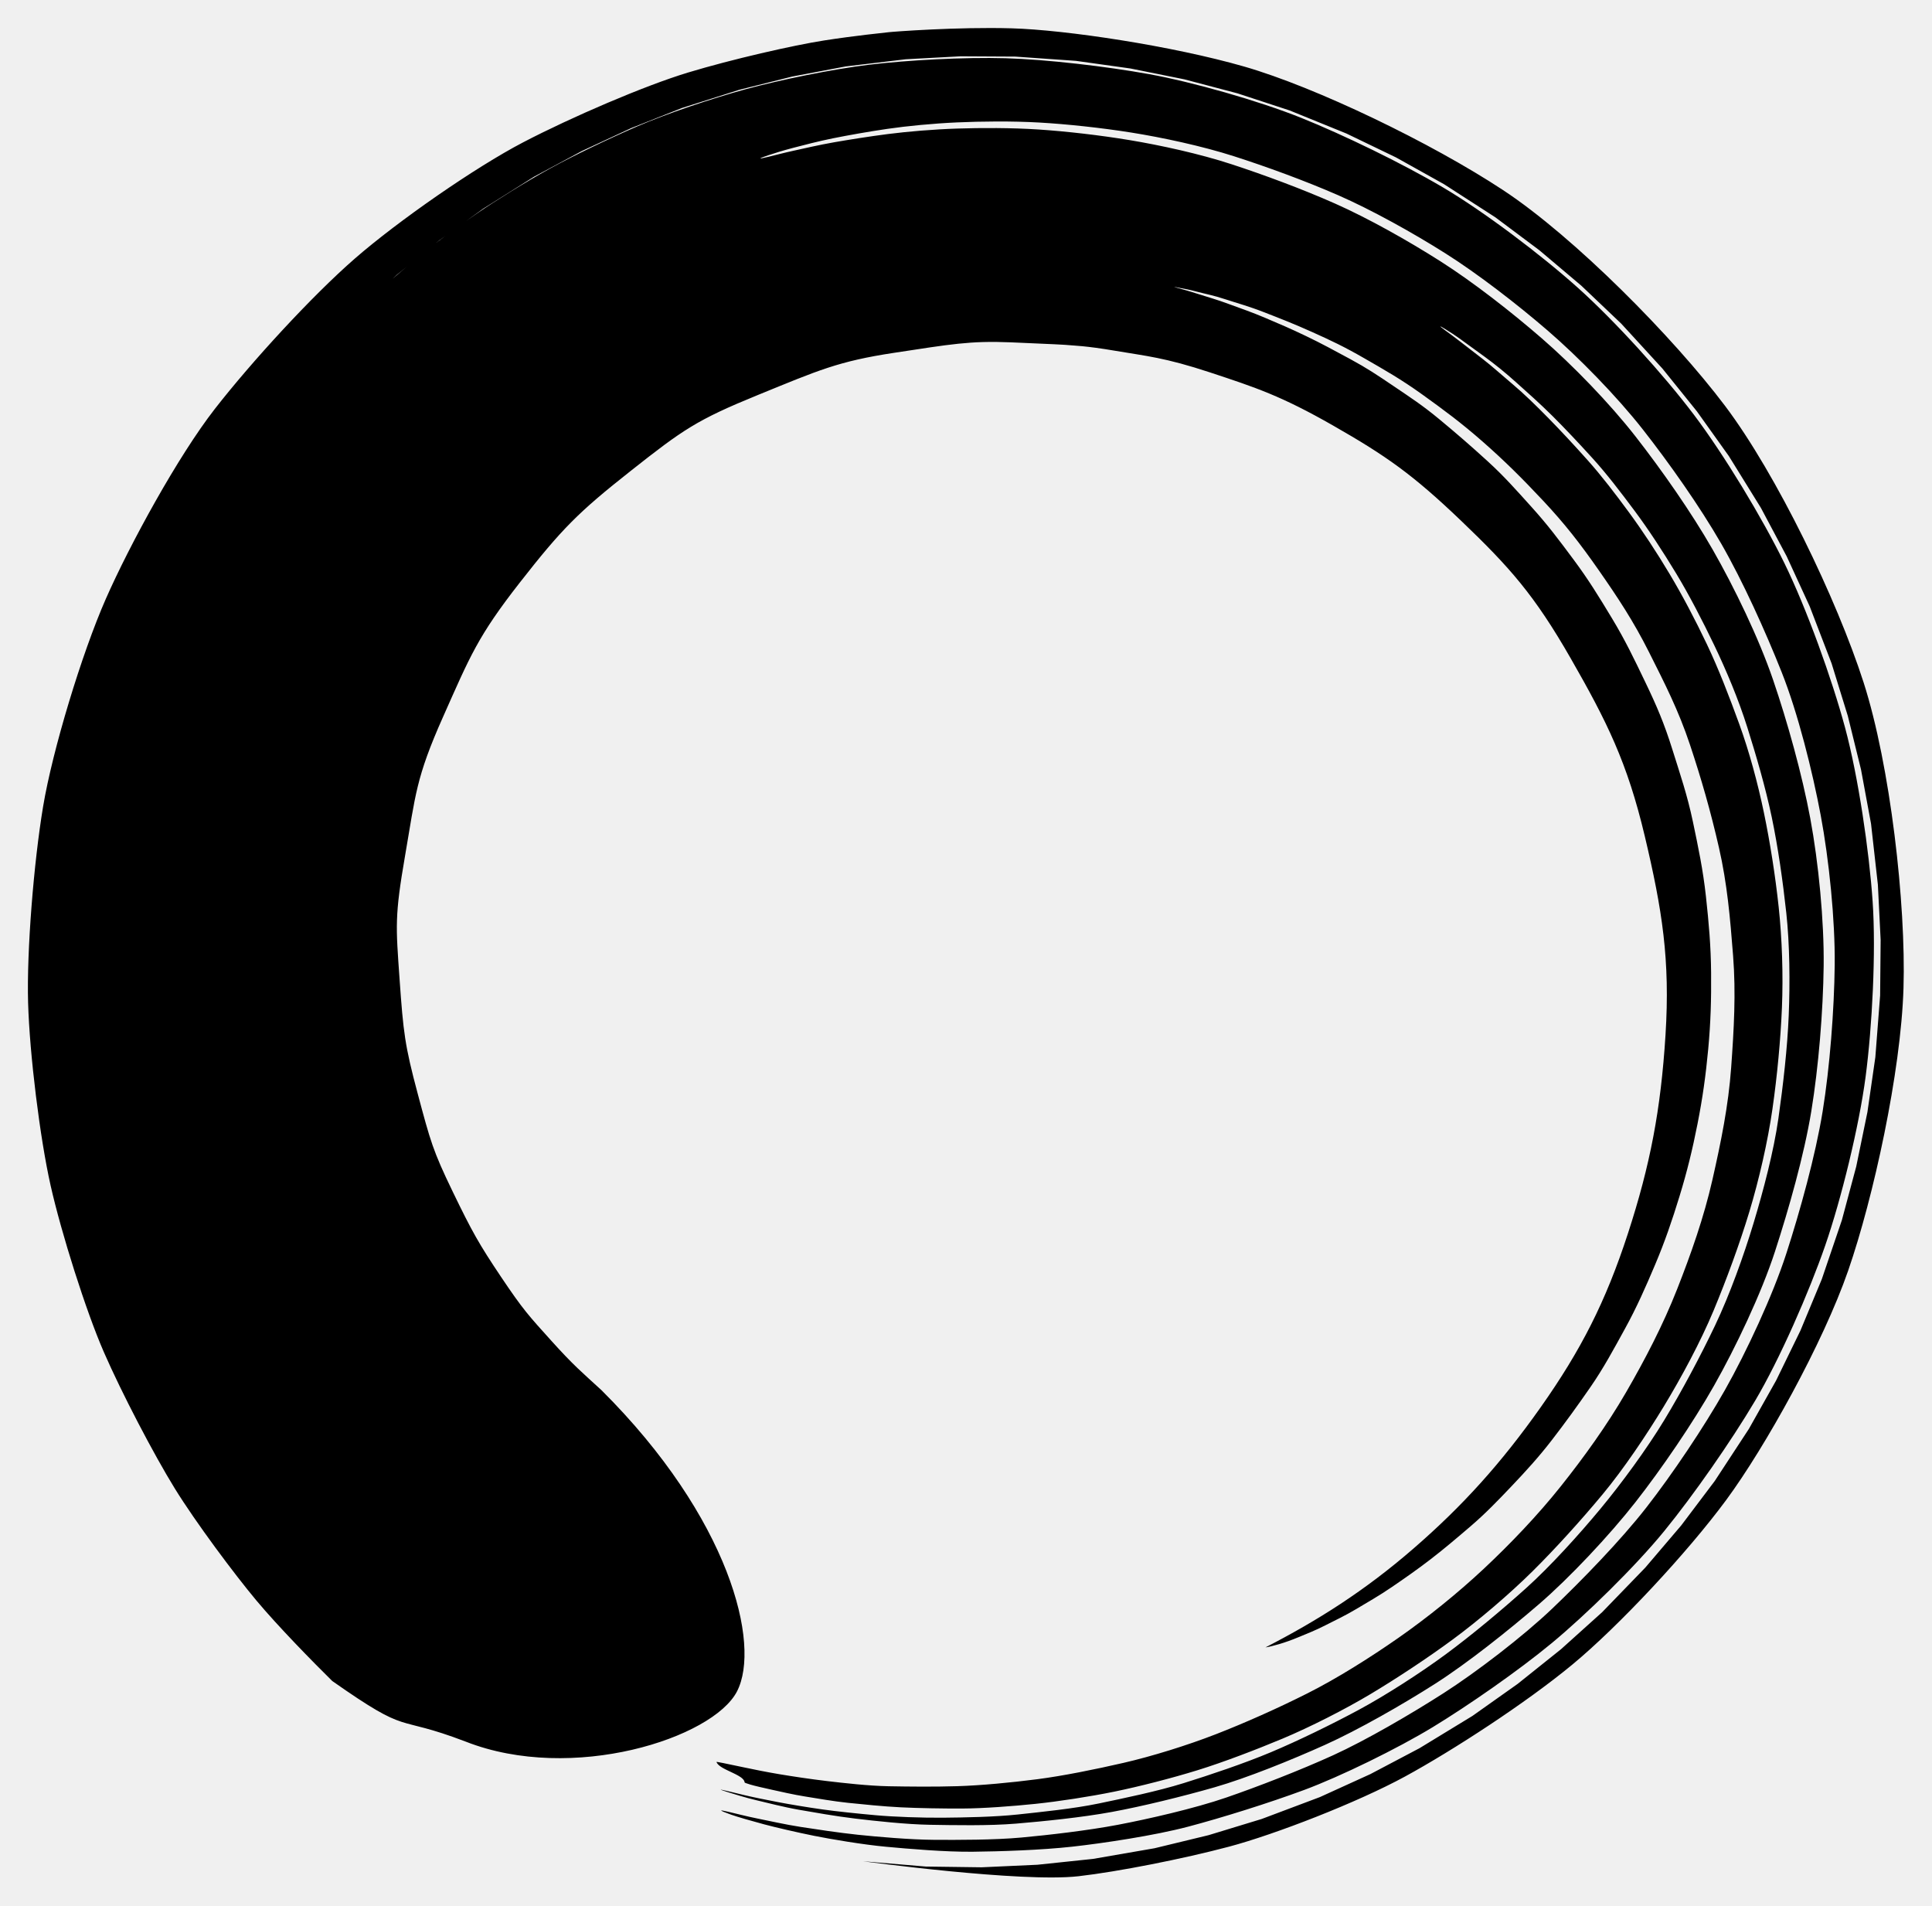
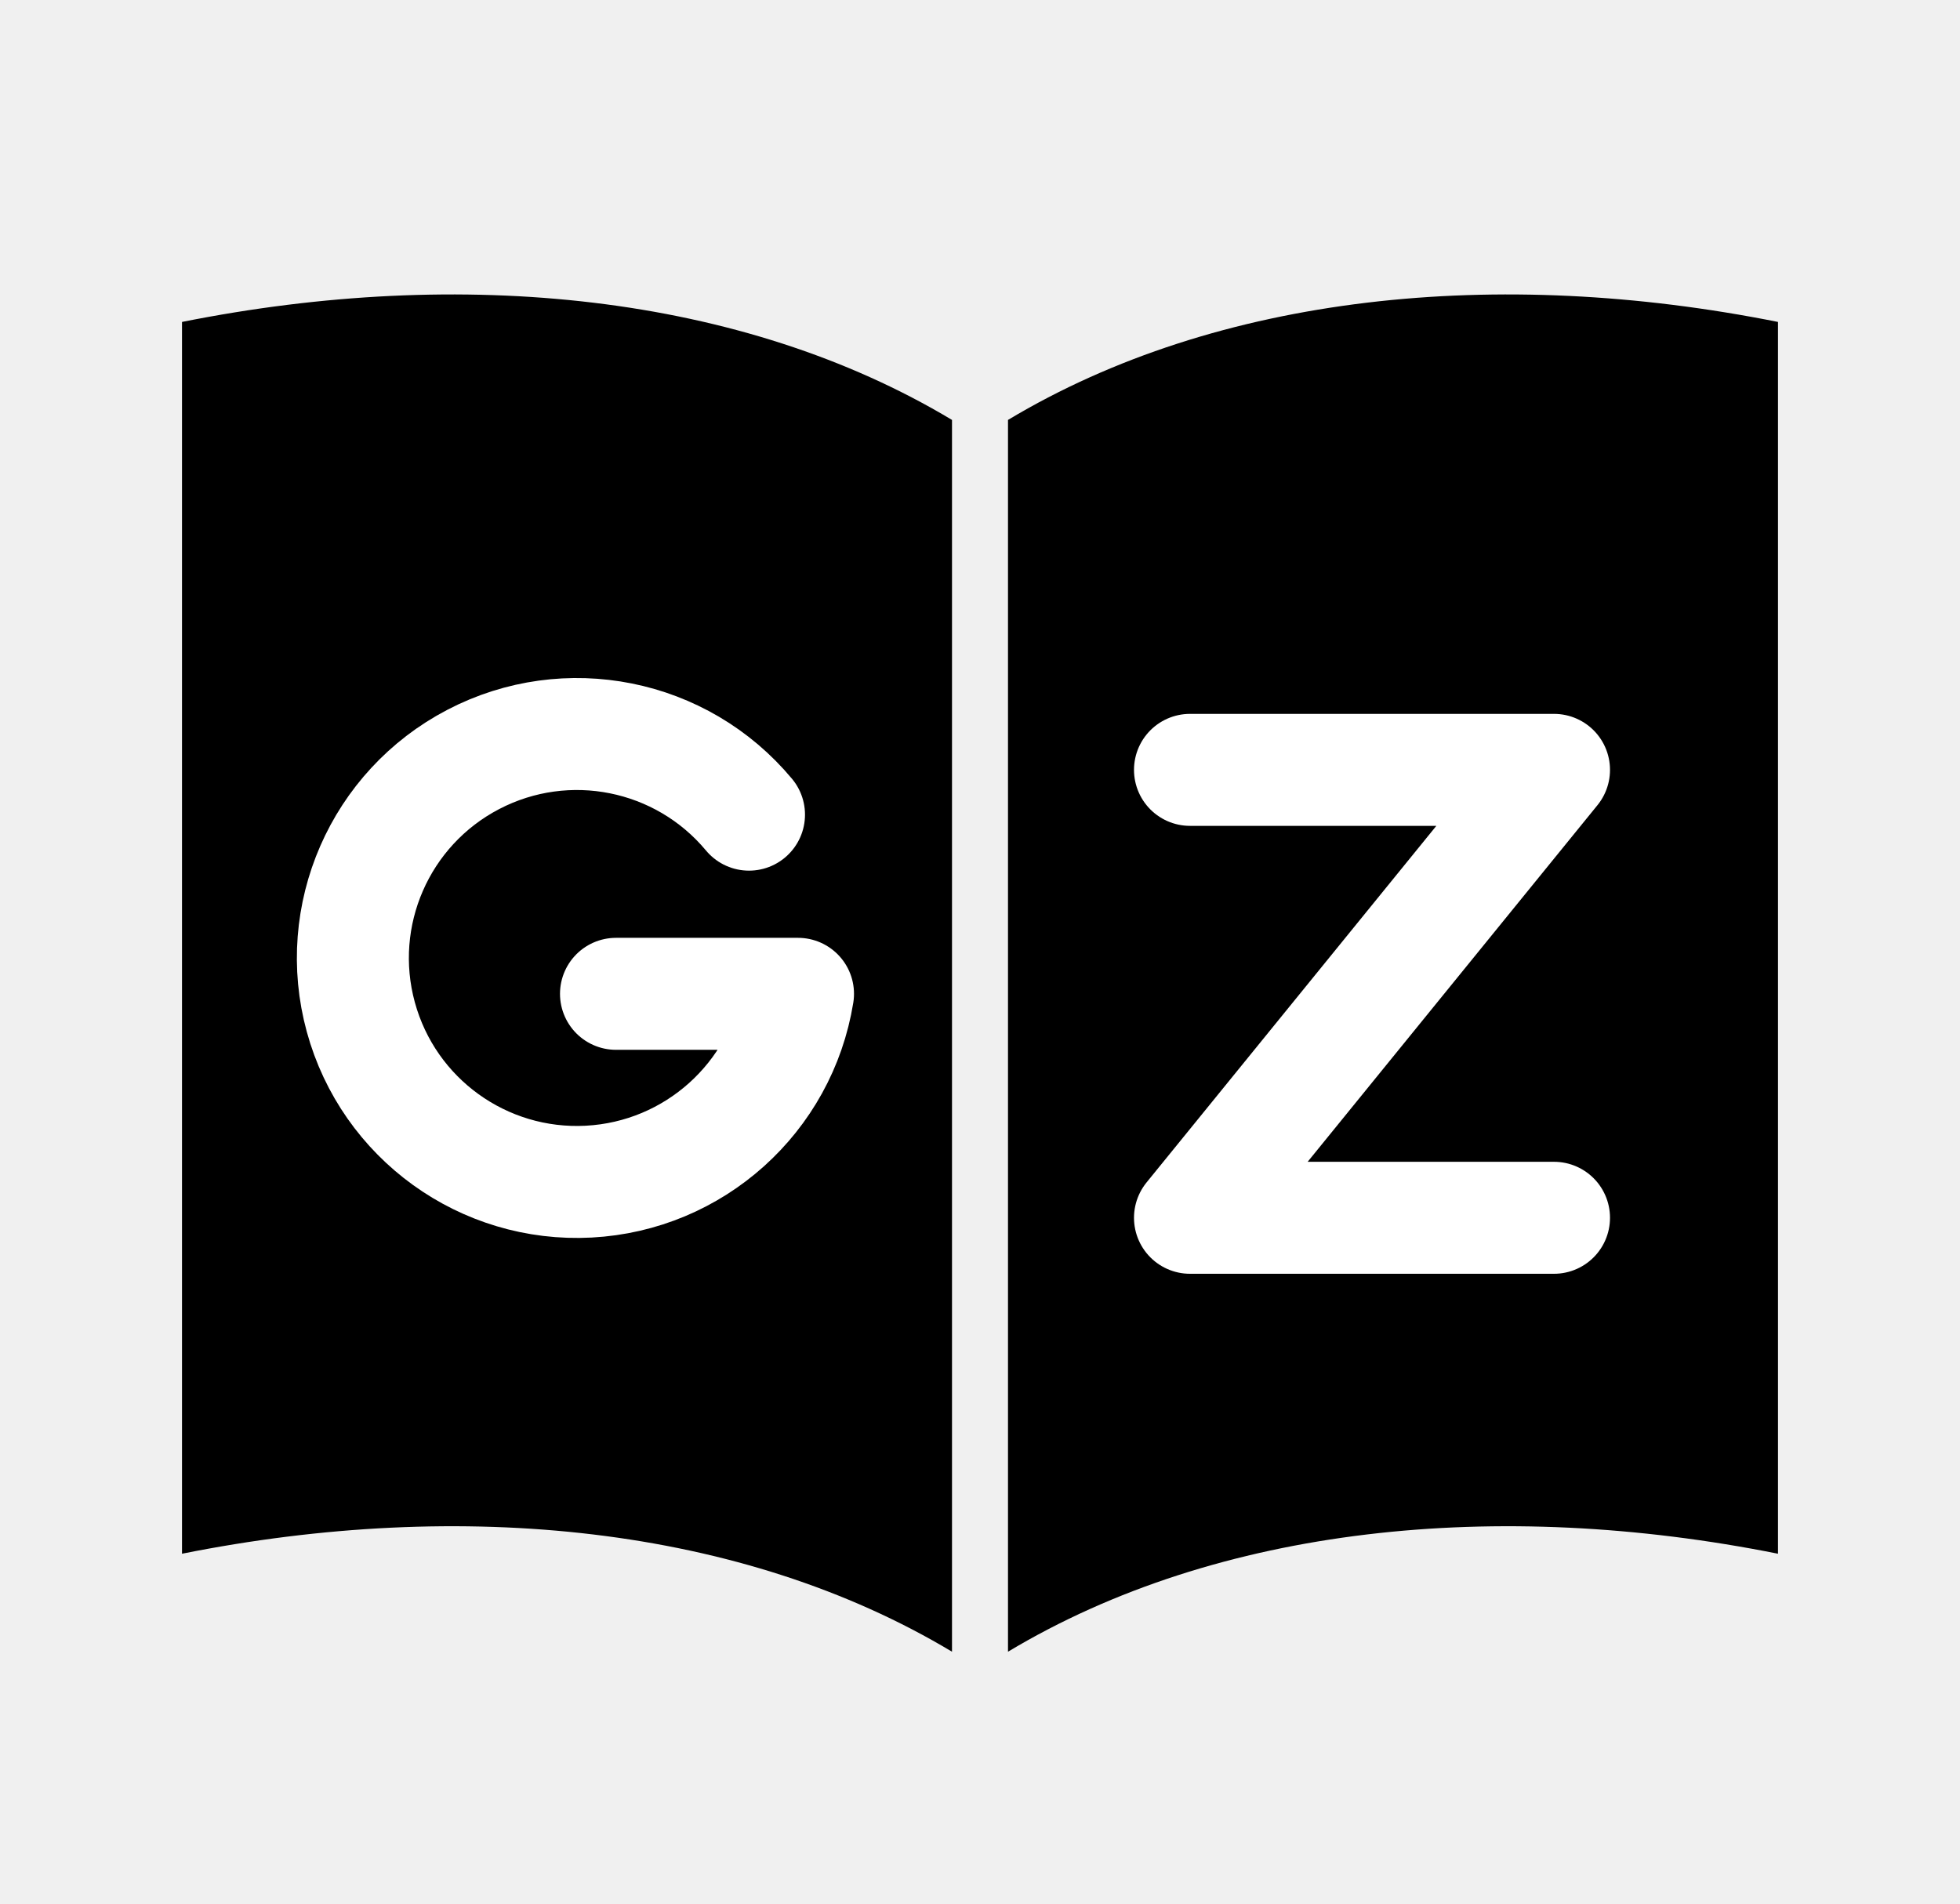
- <svg xmlns="http://www.w3.org/2000/svg" width="137.71" height="135.81">
-   <path d="M83.706 20.452c-.003-.009.163.02.485.086.322.066.516.085 1.134.252.618.166 1.121.244 2.004.535.883.291 1.654.492 2.771.927 1.117.435 2.107.817 3.426 1.41 1.319.593 2.283 1.043 3.73 1.878 1.448.835 2.599 1.481 4.122 2.575 1.523 1.094 2.773 2.013 4.319 3.371 1.546 1.358 2.795 2.597 4.312 4.216s2.618 3.029 3.967 4.964c1.349 1.935 2.45 3.597 3.562 5.809s2.104 4.149 2.917 6.59c.814 2.441 1.478 4.757 2.068 7.339.591 2.582.799 5.012 1.009 7.706.21 2.694.059 5.244-.137 7.971-.196 2.727-.73 5.325-1.337 8.002-.608 2.677-1.515 5.252-2.516 7.796-1.001 2.544-2.288 5.016-3.642 7.354-1.354 2.338-3.001 4.625-4.651 6.696s-3.604 4.111-5.482 5.87-4.067 3.518-6.098 4.934c-2.031 1.416-4.378 2.893-6.485 3.953-2.106 1.06-4.448 2.104-6.516 2.908-2.068.803-4.571 1.578-6.576 2.04-2.005.461-4.29.926-6.149 1.167-1.859.241-4.027.446-5.696.497-1.669.051-3.446.032-4.891.005-1.444-.026-3.222-.23-4.411-.37-1.189-.14-2.488-.338-3.404-.491-.916-.153-1.94-.361-2.565-.495-.625-.134-1.103-.234-1.425-.297-.321-.064-.486-.091-.482-.08.006.018.014.035.023.053.009.017.019.035.032.051.011.017.025.034.039.05.014.016.03.033.047.049.017.016.034.032.053.048.019.016.039.031.06.047.021.015.043.031.065.046.023.015.046.03.07.045.025.013.049.029.075.044.026.013.051.029.078.043.027.013.054.029.082.043.028.013.056.028.084.042.029.012.057.028.086.042.029.013.058.028.087.042.03.013.059.028.088.042.03.013.059.028.088.042.03.013.059.028.088.042.029.013.058.028.087.042.029.012.057.028.086.042.029.012.056.028.083.042.028.013.054.028.08.043.027.013.052.029.077.043.025.013.049.029.073.044.024.013.046.03.069.044.022.015.043.03.063.045s.039.031.057.046c.018.016.035.031.051.047.016.016.031.032.044.048.013.016.026.033.036.05.011.017.02.034.028.051.008.018.015.035.019.052.005.018.009.036.01.054-.003.017.138.068.417.153.279.085 1.004.251 1.554.371.55.121 1.527.347 2.333.474.806.127 2.029.347 3.073.453 1.045.106 2.497.258 3.761.32 1.264.061 2.923.09 4.385.085 1.462-.005 3.576-.163 5.207-.333s3.866-.511 5.629-.872c1.763-.361 4.072-.953 5.926-1.526 1.854-.573 4.179-1.465 6.081-2.26 1.902-.796 4.406-2.063 6.264-3.176s4.062-2.566 5.872-3.902c1.81-1.335 4.018-3.216 5.663-4.844s3.471-3.652 4.981-5.468 3.139-4.247 4.379-6.29c1.24-2.043 2.615-4.598 3.538-6.813.923-2.215 1.856-4.751 2.548-7.038.692-2.287 1.318-5.013 1.652-7.351.335-2.338.578-4.91.674-7.223.097-2.313.007-4.918-.233-7.154-.24-2.236-.611-4.597-1.051-6.717-.439-2.12-1.055-4.385-1.759-6.323-.705-1.938-1.468-3.924-2.301-5.675-.833-1.752-1.752-3.499-2.676-5.043-.923-1.544-1.916-3.05-2.887-4.372-.971-1.322-1.953-2.604-2.927-3.695-.974-1.091-1.92-2.108-2.806-3.011-.886-.903-1.74-1.736-2.543-2.412-.803-.676-1.502-1.313-2.149-1.81-.647-.497-1.195-.921-1.639-1.267-.443-.346-.798-.598-1.032-.771-.234-.173-.351-.267-.343-.279.007-.012.141.062.391.216.25.154.627.393 1.087.725.461.332 1.028.743 1.692 1.229.665.486 1.441 1.103 2.228 1.813.788.709 1.694 1.504 2.599 2.406.905.902 1.877 1.935 2.87 3.028.992 1.093 2.004 2.417 2.993 3.745.989 1.328 2.004 2.886 2.945 4.44.94 1.555 1.873 3.362 2.721 5.128.848 1.766 1.734 3.874 2.357 5.86.623 1.987 1.285 4.231 1.734 6.371.448 2.139.793 4.575 1.039 6.833.246 2.258.268 4.962.174 7.297-.095 2.336-.399 4.977-.734 7.338-.335 2.361-1.076 5.166-1.773 7.476-.697 2.31-1.702 5.108-2.744 7.295s-2.364 4.668-3.614 6.733c-1.25 2.064-3.041 4.506-4.564 6.342s-3.557 4.084-5.295 5.648-3.867 3.339-5.694 4.689-4.325 2.956-6.251 3.992c-1.926 1.036-4.312 2.198-6.232 3.005-1.92.807-4.353 1.622-6.224 2.205-1.871.583-4.283 1.082-6.062 1.453-1.78.371-4.109.605-5.756.783-1.647.178-3.846.216-5.324.229-1.477.014-3.515-.059-4.789-.174-1.274-.115-2.779-.269-3.83-.417s-2.327-.36-3.137-.516c-.81-.155-1.845-.363-2.398-.497-.553-.134-.978-.236-1.265-.304-.287-.068-.437-.101-.44-.097-.01.014.172.08.537.193.365.113 1.255.392 1.982.562.726.17 1.968.495 3.036.681 1.069.186 2.648.468 4.037.633 1.389.166 3.628.413 5.316.441 1.687.028 4.2.08 6.144-.083 1.944-.163 4.674-.436 6.827-.832 2.153-.396 5.02-1.097 7.329-1.759 2.309-.663 5.51-1.96 7.872-3.025 2.362-1.065 5.488-2.851 7.811-4.331 2.323-1.48 5.241-3.805 7.432-5.693 2.191-1.888 5.027-4.909 6.881-7.274s4.07-5.605 5.596-8.296 3.368-6.555 4.343-9.556c.976-3.002 2.075-6.854 2.592-10.006.517-3.152.842-7.131.881-10.338.04-3.207-.369-7.391-.954-10.531-.585-3.141-1.627-6.876-2.648-9.864-1.02-2.988-2.773-6.608-4.31-9.294s-3.657-5.704-5.508-8.074-4.484-5.083-6.671-6.979-4.886-4.003-7.212-5.484c-2.326-1.48-5.165-3.077-7.537-4.128-2.372-1.05-5.07-2.046-7.356-2.794-2.286-.749-5.067-1.354-7.231-1.715-2.163-.361-4.567-.633-6.518-.763-1.951-.129-4.107-.122-5.798-.068-1.691.054-3.552.212-4.944.39-1.392.179-2.779.402-3.853.589-1.074.187-2.123.436-2.857.595-.735.159-1.435.347-1.813.438-.378.091-.575.13-.58.111-.005-.018.183-.092.551-.216.368-.125 1.068-.346 1.796-.535.728-.189 1.782-.468 2.851-.682 1.069-.214 2.467-.465 3.856-.668 1.388-.203 3.286-.387 4.975-.461 1.689-.075 3.891-.102 5.842.009 1.95.111 4.408.371 6.572.716 2.164.345 5.032.954 7.32 1.689 2.289.735 5.048 1.738 7.422 2.776 2.374 1.039 5.305 2.667 7.634 4.138 2.329 1.47 5.115 3.624 7.305 5.512 2.19 1.888 4.927 4.686 6.781 7.049s4.043 5.457 5.584 8.136c1.541 2.679 3.141 6.226 4.307 9.156 1.165 2.93 2.194 7.062 2.783 10.198.589 3.135 1.033 7.465.998 10.668-.035 3.202-.349 7.297-.861 10.445s-1.616 7.12-2.586 10.118c-.97 2.998-2.846 7.021-4.365 9.71s-3.778 6.043-5.624 8.407-4.609 5.198-6.697 7.19-5.424 4.54-7.738 6.023-5.529 3.36-7.881 4.431-5.346 2.231-7.611 3.012c-2.265.781-5.588 1.537-7.732 1.944-2.144.408-4.958.732-6.894.909-1.935.177-4.542.173-6.222.162-1.68-.011-4.024-.215-5.407-.36-1.383-.145-3.018-.396-4.082-.559-1.065-.163-2.366-.456-3.09-.6-.724-.143-1.681-.39-2.045-.473-.364-.083-.547-.117-.536-.098.022.038.26.138.702.295.442.157 1.515.467 2.362.692.847.225 2.321.568 3.553.816 1.232.248 3.522.632 5.124.78 1.602.149 4.249.376 6.181.356 1.932-.02 4.888-.115 7.102-.361 2.214-.246 5.837-.787 8.25-1.423 2.412-.637 5.725-1.672 8.289-2.622 2.563-.95 6.653-2.949 9.168-4.48 2.515-1.532 6.065-3.99 8.474-5.984s5.946-5.446 8.02-7.989c2.074-2.543 4.745-6.366 6.482-9.297 1.737-2.931 3.843-7.738 4.988-11.051 1.146-3.313 2.413-8.486 2.879-12.03.466-3.544.748-8.882.5-12.49-.248-3.608-1.019-8.876-1.963-12.381-.945-3.504-2.736-8.478-4.325-11.725-1.589-3.247-4.303-7.734-6.454-10.584-2.151-2.851-5.648-6.697-8.254-9.033s-6.703-5.439-9.632-7.166c-2.929-1.727-7.078-3.74-10.114-4.959-3.036-1.218-7.754-2.554-10.82-3.109-3.066-.555-7.316-1.052-10.245-1.136-2.93-.084-6.977.135-9.676.458-2.699.323-6.42 1.093-8.811 1.742-2.391.649-5.73 1.776-7.756 2.654-2.026.878-4.587 2.103-6.26 3.026-1.673.923-3.818 2.257-5.126 3.151-1.308.895-3.079 2.179-4.023 2.969-.945.789-2.046 1.706-2.671 2.281-.625.575-1.103 1.016-1.426 1.313-.323.297-.749.738-.749.738l3.123-2.905 3.01-2.445 3.147-2.266 3.611-2.27 3.418-1.836 3.52-1.635 3.61-1.429 4.08-1.295 3.774-.945 3.825-.723 4.274-.51 3.898-.21 3.907.021 4.322.303 3.879.543 3.843.773 3.792 1 3.728 1.222 4.037 1.641 3.535 1.704 3.427 1.911 3.658 2.36 3.139 2.349 2.994 2.529 2.839 2.7 2.934 3.2 2.457 3.049 2.276 3.187 2.284 3.69 1.84 3.458 1.637 3.56 1.56 4.062 1.159 3.75.939 3.814.715 3.866.489 4.354.196 3.937-.037 3.946-.34 4.398-.565 3.916-.797 3.878-1.025 3.827-1.428 4.199-1.522 3.661-1.736 3.564-1.944 3.454-2.429 3.707-2.385 3.161-2.566 3.013-3.074 3.176-2.94 2.645-3.088 2.469-3.226 2.285-3.77 2.298-3.498 1.844-3.6 1.639-4.143 1.558-3.791 1.155-3.855.933-4.385.759-3.955.416-3.977.182-3.985-.053-4.474-.378s11.286 1.534 15.363 1.067c2.818-.322 7.457-1.238 10.73-2.108 3.273-.87 9.147-3.147 12.548-5.001 3.401-1.854 8.608-5.236 11.919-7.974 3.311-2.738 8.211-7.992 10.974-11.739 2.764-3.747 6.893-11.159 8.688-16.342 1.795-5.182 3.757-14.12 3.942-20.121.185-6-.943-15.882-2.845-21.797-1.902-5.915-6.195-14.83-9.877-19.711-3.681-4.881-10.718-12.013-15.824-15.377-5.106-3.364-13.339-7.332-18.446-8.801-5.107-1.469-12.71-2.618-16.585-2.726-3.875-.109-8.441.238-8.766.278-.325.04-2.345.239-4.571.584-2.226.345-6.605 1.347-9.71 2.286-3.105.938-8.335 3.189-11.771 4.981-3.435 1.793-8.918 5.606-11.983 8.274-3.065 2.668-7.37 7.362-9.988 10.723-2.618 3.361-6.059 9.648-7.774 13.548-1.715 3.9-3.798 10.78-4.466 14.789-.669 4.009-1.175 10.312-1.069 13.982.105 3.67.843 9.643 1.605 13.029.762 3.386 2.515 8.937 3.793 11.866 1.278 2.93 3.563 7.302 5.059 9.725s4.256 6.116 5.812 7.977 4.036 4.387 5.411 5.743c5.685 3.988 4.29 2.322 9.514 4.32 7.589 2.981 17.616-.241 19.336-3.581 1.721-3.34-.508-12.354-9.662-21.468-1.385-1.271-1.979-1.75-3.575-3.523s-1.993-2.18-3.571-4.533c-1.578-2.353-2.066-3.216-3.467-6.114-1.401-2.899-1.572-3.547-2.488-6.973-.916-3.426-1.022-4.346-1.289-8.15-.267-3.804-.356-4.47.394-8.81.751-4.341.764-5.519 2.699-9.867s2.477-5.748 5.481-9.59 4.163-5.003 7.896-7.95c3.732-2.947 4.713-3.636 9.059-5.409s5.737-2.407 9.73-3.012 5.398-.868 8.304-.746c2.906.121 3.978.177 4.213.206.235.03 1.072.027 3.248.399 2.176.371 3.511.471 6.763 1.546 3.252 1.075 5.046 1.661 8.783 3.797s5.639 3.462 9.098 6.772 5.215 5.28 7.801 9.79c2.586 4.51 4.04 7.43 5.285 12.675 1.245 5.245 1.817 8.822 1.48 14.176-.337 5.353-1.094 9.281-2.678 14.148-1.584 4.866-3.353 8.322-6.197 12.355-2.843 4.032-5.592 7.068-9.083 10.095-3.491 3.027-6.843 5.139-10.556 7.051.244-.034.576-.115.991-.238.414-.124.849-.275 1.413-.51.564-.235 1.161-.466 1.854-.82.693-.354 1.423-.694 2.225-1.173.802-.479 1.633-.951 2.525-1.56.892-.608 1.789-1.232 2.751-1.971.962-.739 1.891-1.528 2.904-2.398 1.013-.87 1.896-1.783 2.891-2.832.995-1.049 1.915-2.05 2.859-3.274.944-1.223 1.833-2.449 2.761-3.792.928-1.343 1.642-2.672 2.464-4.169.823-1.497 1.451-2.921 2.141-4.553.69-1.632 1.206-3.138 1.74-4.883.534-1.745.918-3.314 1.278-5.145.36-1.831.587-3.443.762-5.33.175-1.887.222-3.517.205-5.43-.017-1.913-.16-3.529-.368-5.437-.208-1.908-.541-3.477-.934-5.35-.393-1.873-.905-3.363-1.473-5.173-.568-1.81-1.097-3.05-1.906-4.733-.809-1.684-1.438-3.004-2.384-4.569-.945-1.564-1.672-2.752-2.732-4.178-1.059-1.425-1.844-2.474-2.992-3.745s-1.948-2.185-3.157-3.289-2.233-1.988-3.427-2.977c-1.194-.989-2.032-1.532-3.235-2.346s-1.921-1.294-3.101-1.934c-1.18-.639-2.063-1.118-3.163-1.647-1.1-.529-1.901-.87-2.902-1.294-1.001-.425-1.691-.652-2.575-.98-.884-.328-1.436-.474-2.184-.715-.749-.241-1.14-.342-1.736-.508l0-.001" />
+ <svg xmlns="http://www.w3.org/2000/svg" width="140" height="136" viewBox="0 0 140 136">
+   <g transform="translate(0 0) scale(1.0)">
+     <path fill="#000" d="M68 30C53 21 33 19 13 23v88c20-4 40-2 55 7z" />
+     <path fill="#000" d="M72 30c15-9 35-11 55-7v88c-20-4-40-2-55 7z" />
+     <path fill="none" stroke="#fff" stroke-width="8" stroke-linecap="round" stroke-linejoin="round" d="M53.5 58.2A16 16 0 1 0 57 71H44" />
+     <path fill="none" stroke="#fff" stroke-width="8" stroke-linecap="round" stroke-linejoin="round" d="M85 55h26L85 87h26" />
+   </g>
</svg>
